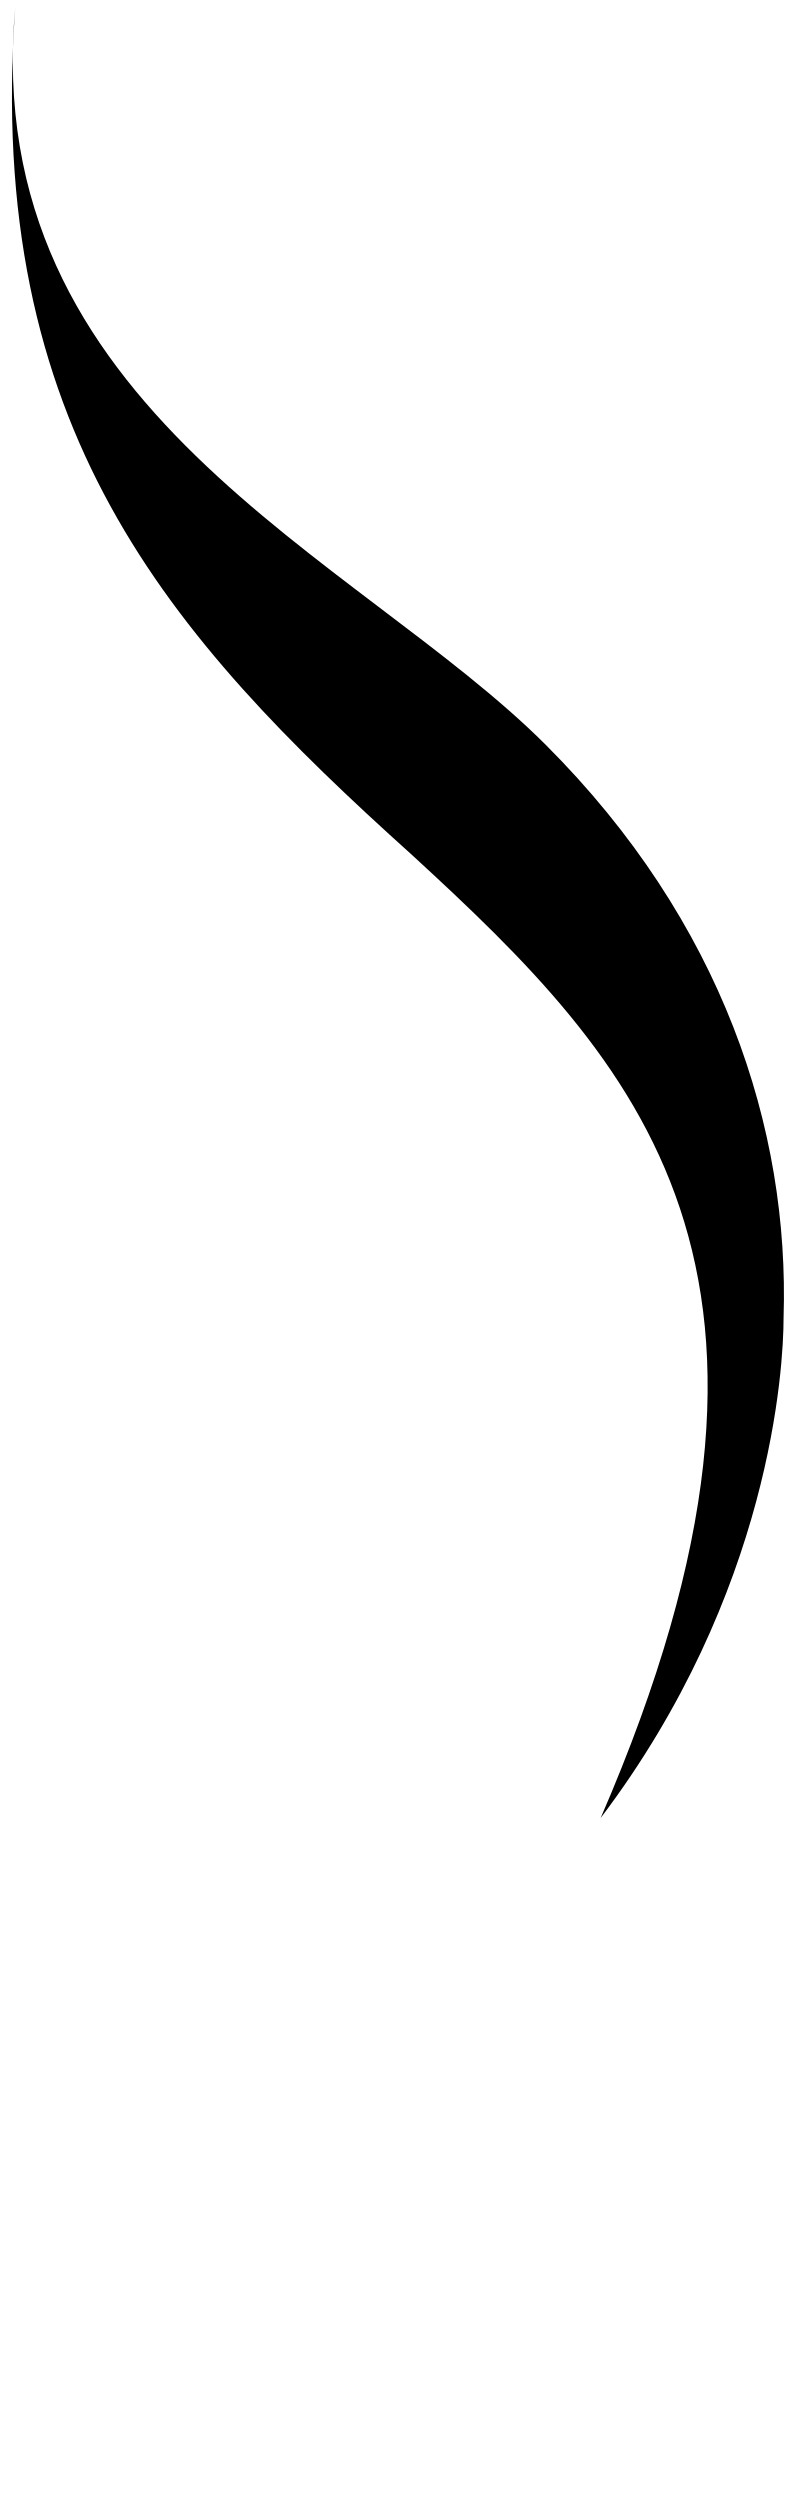
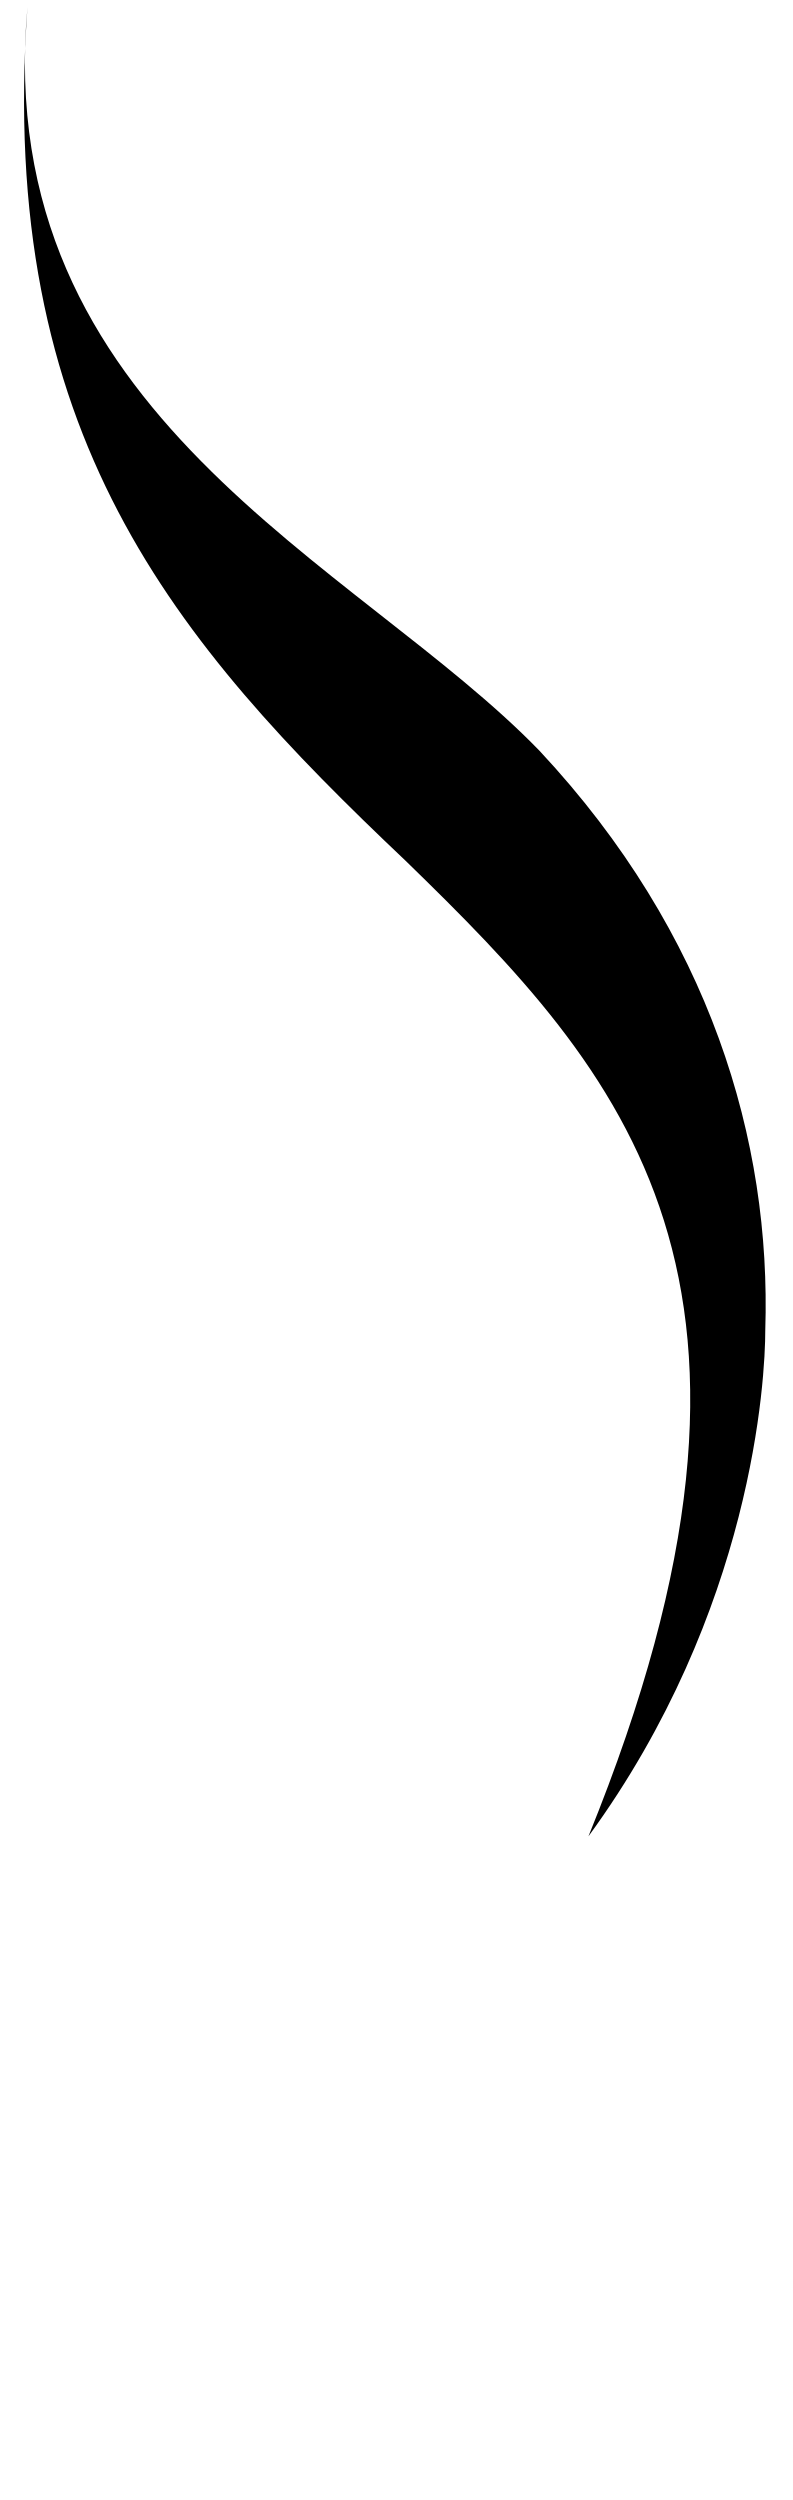
<svg xmlns="http://www.w3.org/2000/svg" version="1.1" id="svg1533" x="0px" y="0px" viewBox="0 0 13 41" style="enable-background:new 0 0 13 41;" xml:space="preserve">
  <style type="text/css">
	.st0{fill:none;stroke:#000000;stroke-width:1.5;}
	.st1{fill-rule:evenodd;clip-rule:evenodd;}
</style>
  <g id="g12994" transform="translate(-427.1495,-34.28441)">
-     <path id="path12114_00000111876263497536847840000008165253118361961630_" class="st0" d="M427.4,32.9" />
-     <path id="path12114_00000046316987665129154720000009979141670473266570_" class="st0" d="M427.4,68.2" />
-     <path id="path12116" class="st1" d="M427.4,34.4c-0.6,6.6,5.6,9,8.7,12.1c2.9,2.9,4,6.3,3.9,9.4c0,0.8-0.2,4.5-3,8.2   c3.9-9,0.6-12.4-3.1-15.8C429.9,44.7,426.9,41.3,427.4,34.4z" />
+     <path id="path12114_00000111876263497536847840000008165253118361961630_" class="st0" d="M427.6,32.9" />
+     <path id="path12114_00000046316987665129154720000009979141670473266570_" class="st0" d="M427.6,68.5" />
+     <path id="path12116" class="st1" d="M427.6,34.4c-0.6,6.7,5.4,9.1,8.4,12.2c2.8,3,3.8,6.4,3.7,9.5c0,0.8-0.2,4.6-2.9,8.3   c3.7-9.1,0.6-12.5-3-16C430,44.8,427.1,41.4,427.6,34.4z" />
  </g>
</svg>
